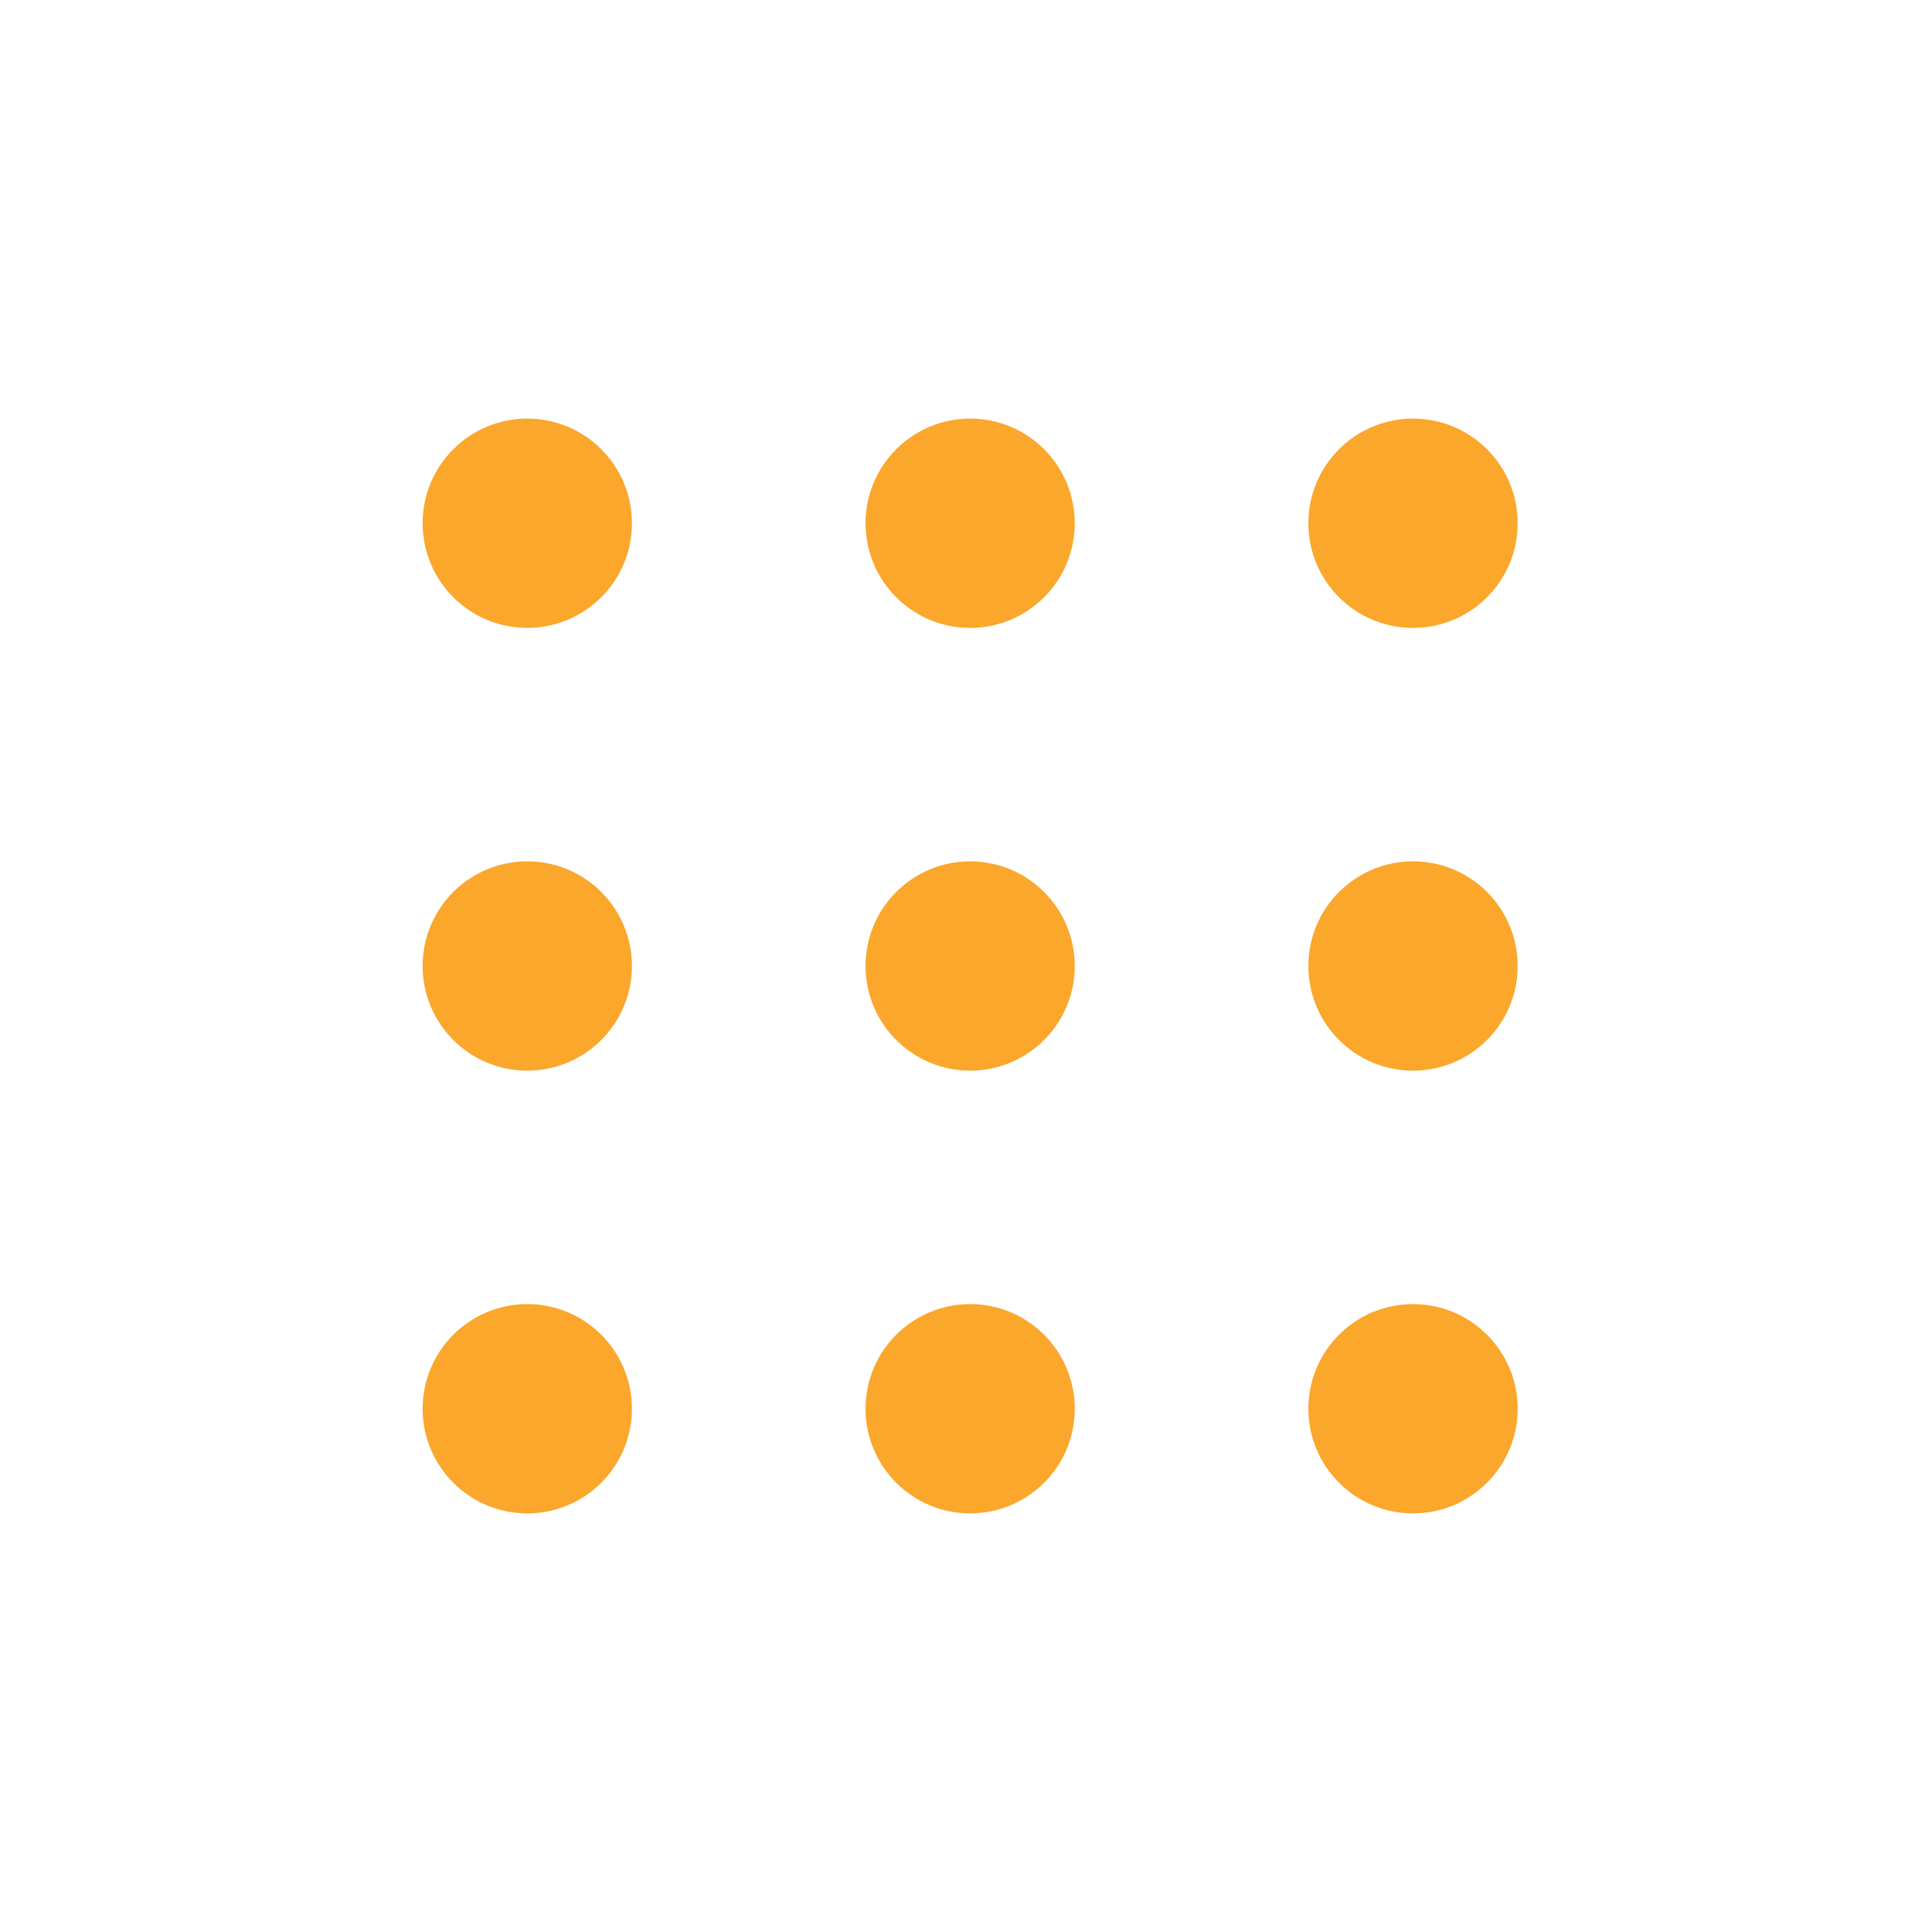
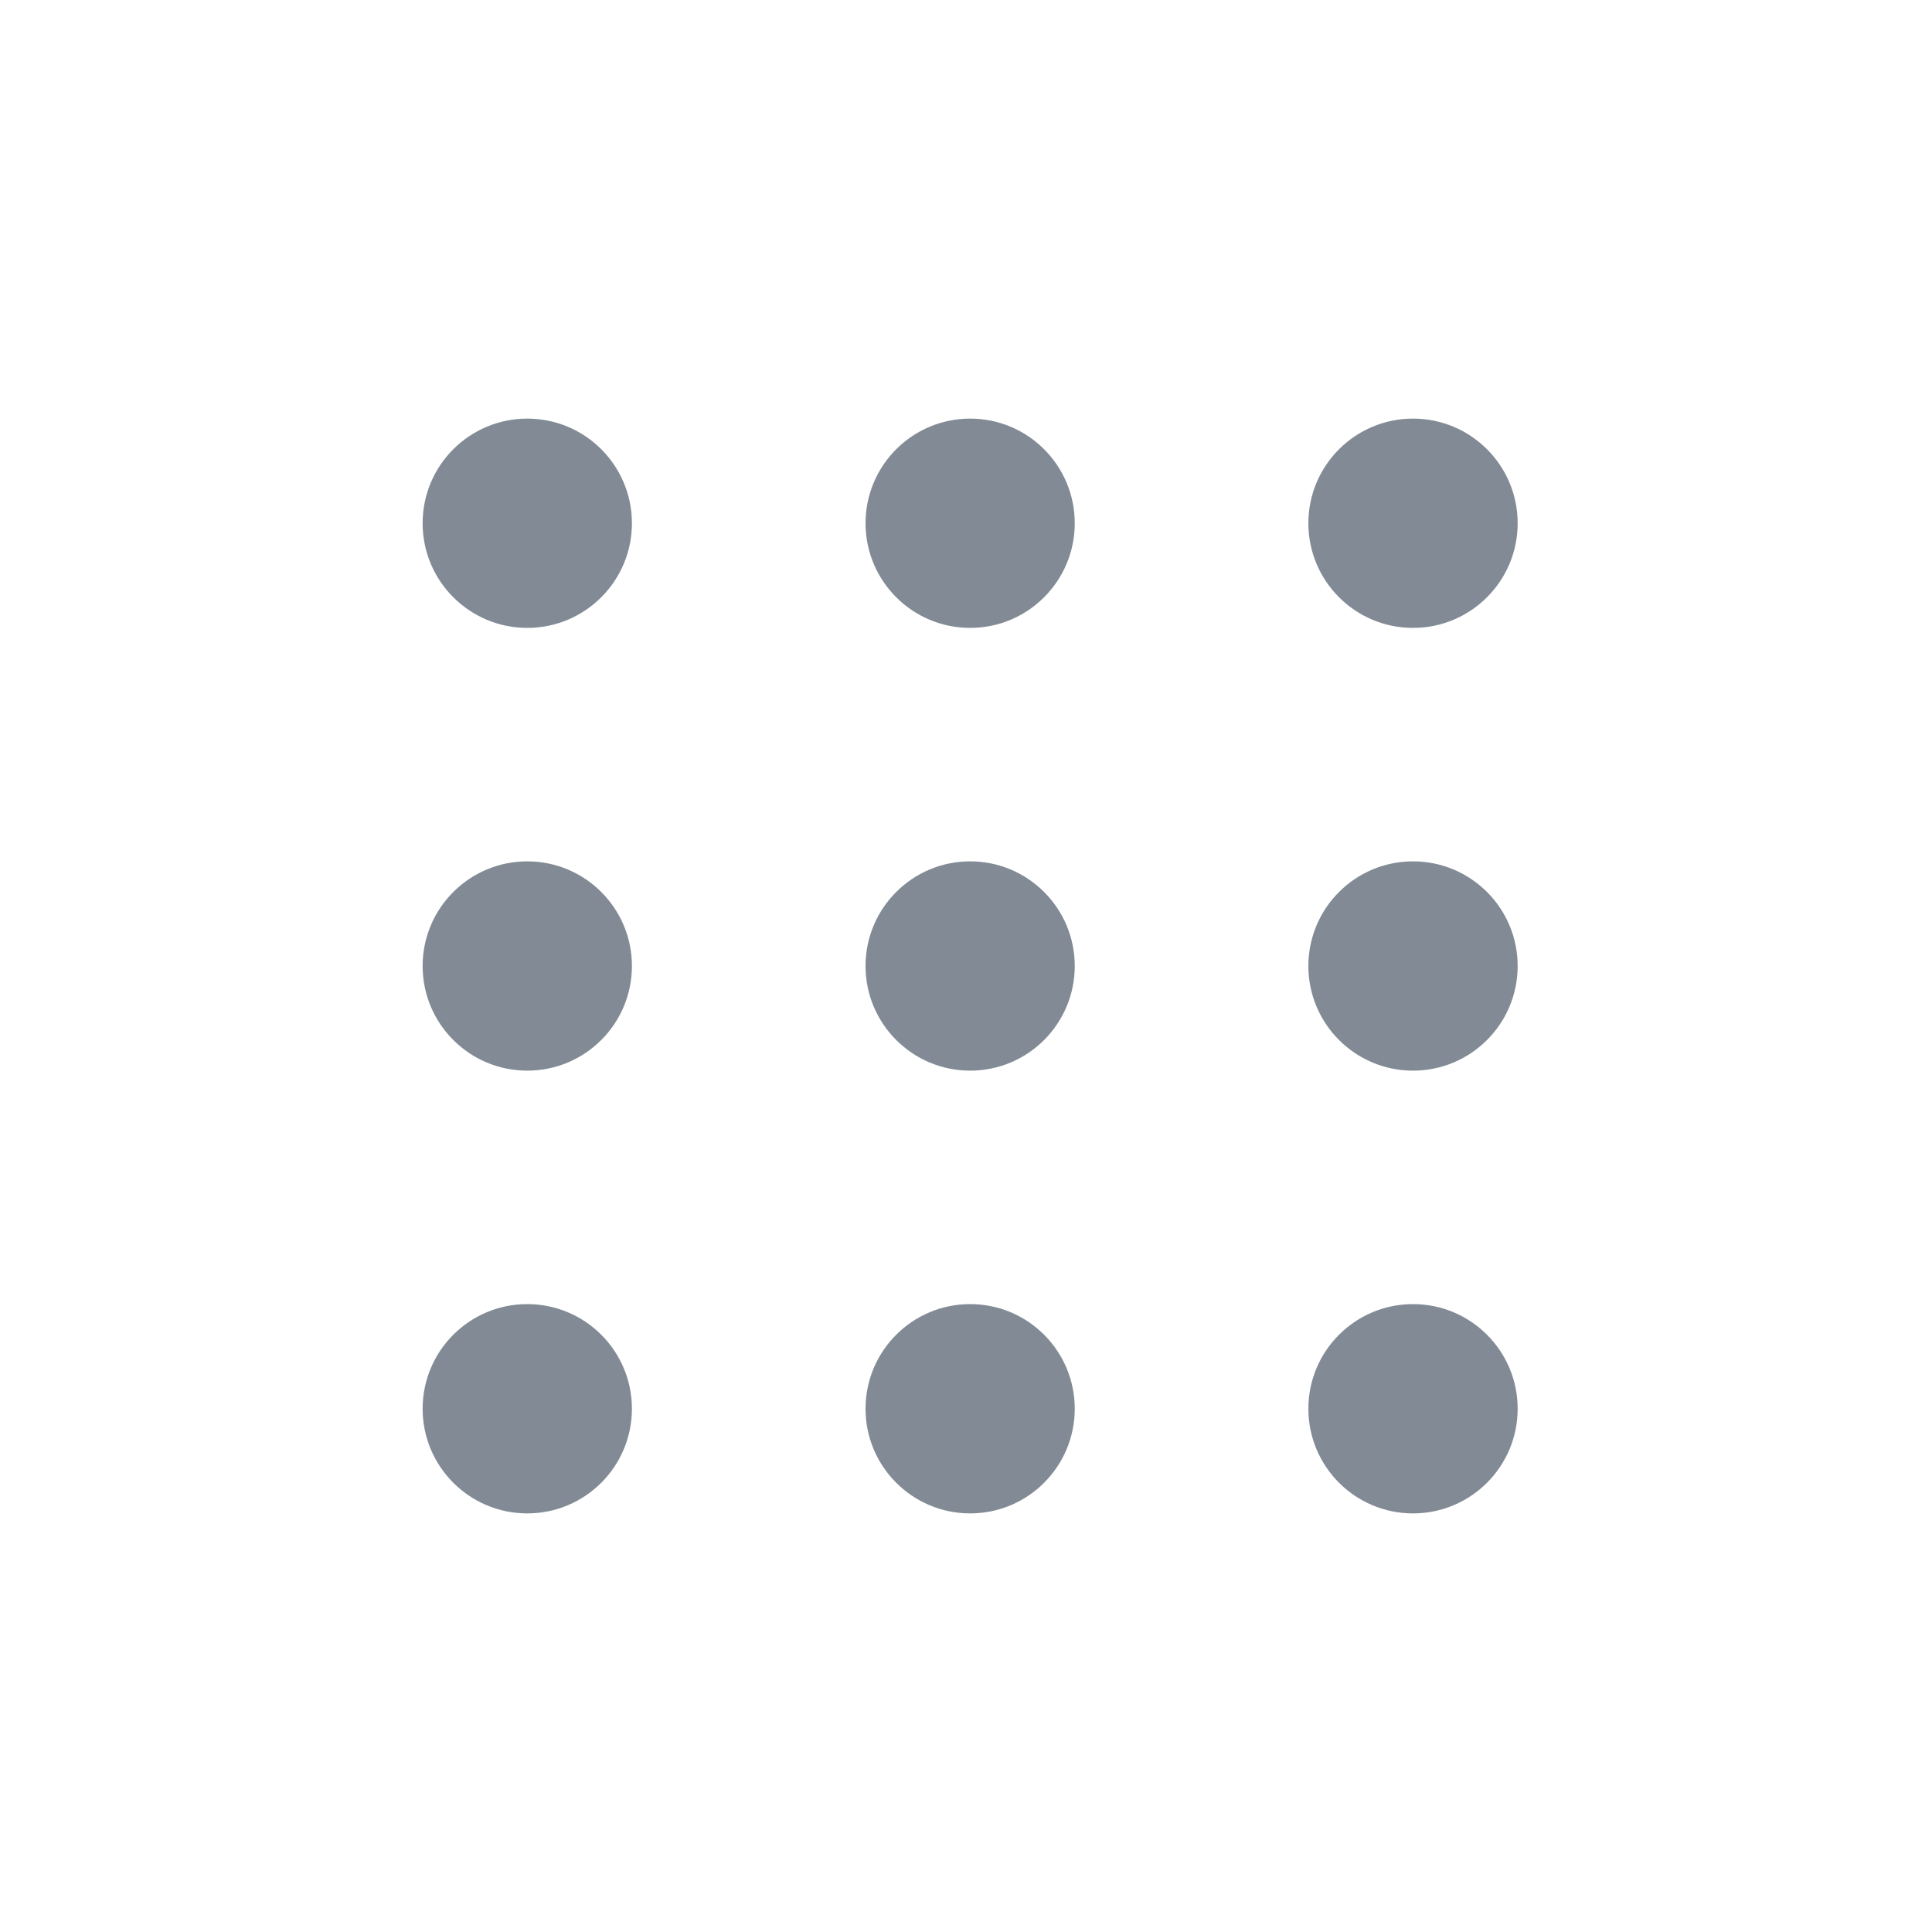
<svg xmlns="http://www.w3.org/2000/svg" width="24" height="24" viewBox="0 0 24 24" fill="none">
-   <path fill-rule="evenodd" clip-rule="evenodd" d="M5.25 6.5C5.25 5.782 5.832 5.2 6.55 5.2C7.268 5.2 7.85 5.782 7.85 6.5C7.85 7.218 7.268 7.8 6.55 7.8C5.832 7.8 5.25 7.218 5.25 6.5ZM10.752 6.5C10.752 5.782 11.334 5.2 12.052 5.2C12.769 5.2 13.351 5.782 13.351 6.5C13.351 7.218 12.769 7.8 12.052 7.8C11.334 7.8 10.752 7.218 10.752 6.5ZM16.253 6.5C16.253 5.782 16.835 5.2 17.553 5.2C18.271 5.2 18.853 5.782 18.853 6.5C18.853 7.218 18.271 7.8 17.553 7.8C16.835 7.8 16.253 7.218 16.253 6.5ZM5.25 12C5.25 11.282 5.832 10.7 6.55 10.7C7.268 10.7 7.85 11.282 7.85 12C7.85 12.718 7.268 13.3 6.55 13.3C5.832 13.3 5.25 12.718 5.25 12ZM10.752 12C10.752 11.282 11.334 10.7 12.052 10.7C12.769 10.7 13.351 11.282 13.351 12C13.351 12.718 12.769 13.3 12.052 13.3C11.334 13.3 10.752 12.718 10.752 12ZM16.253 12C16.253 11.282 16.835 10.7 17.553 10.7C18.271 10.7 18.853 11.282 18.853 12C18.853 12.718 18.271 13.3 17.553 13.3C16.835 13.3 16.253 12.718 16.253 12ZM5.25 17.5C5.25 16.782 5.832 16.2 6.55 16.2C7.268 16.2 7.85 16.782 7.85 17.5C7.85 18.218 7.268 18.8 6.55 18.8C5.832 18.8 5.25 18.218 5.25 17.5ZM10.752 17.5C10.752 16.782 11.334 16.2 12.052 16.2C12.769 16.2 13.351 16.782 13.351 17.5C13.351 18.218 12.769 18.8 12.052 18.8C11.334 18.8 10.752 18.218 10.752 17.5ZM16.253 17.5C16.253 16.782 16.835 16.2 17.553 16.2C18.271 16.2 18.853 16.782 18.853 17.5C18.853 18.218 18.271 18.8 17.553 18.8C16.835 18.8 16.253 18.218 16.253 17.5Z" fill="#FAA72C" />
+   <path fill-rule="evenodd" clip-rule="evenodd" d="M5.25 6.5C5.25 5.782 5.832 5.2 6.55 5.2C7.268 5.2 7.85 5.782 7.85 6.5C7.85 7.218 7.268 7.8 6.55 7.8C5.832 7.8 5.25 7.218 5.25 6.5ZM10.752 6.5C10.752 5.782 11.334 5.2 12.052 5.2C12.769 5.2 13.351 5.782 13.351 6.5C13.351 7.218 12.769 7.8 12.052 7.8C11.334 7.8 10.752 7.218 10.752 6.5ZM16.253 6.5C16.253 5.782 16.835 5.2 17.553 5.2C18.271 5.2 18.853 5.782 18.853 6.5C18.853 7.218 18.271 7.8 17.553 7.8C16.835 7.8 16.253 7.218 16.253 6.5ZM5.25 12C5.25 11.282 5.832 10.7 6.55 10.7C7.268 10.7 7.85 11.282 7.85 12C7.85 12.718 7.268 13.3 6.55 13.3C5.832 13.3 5.25 12.718 5.25 12ZM10.752 12C10.752 11.282 11.334 10.7 12.052 10.7C12.769 10.7 13.351 11.282 13.351 12C13.351 12.718 12.769 13.3 12.052 13.3C11.334 13.3 10.752 12.718 10.752 12ZM16.253 12C16.253 11.282 16.835 10.7 17.553 10.7C18.271 10.7 18.853 11.282 18.853 12C18.853 12.718 18.271 13.3 17.553 13.3C16.835 13.3 16.253 12.718 16.253 12ZM5.25 17.5C5.25 16.782 5.832 16.2 6.55 16.2C7.268 16.2 7.85 16.782 7.85 17.5C7.85 18.218 7.268 18.8 6.55 18.8C5.832 18.8 5.25 18.218 5.25 17.5ZM10.752 17.5C10.752 16.782 11.334 16.2 12.052 16.2C12.769 16.2 13.351 16.782 13.351 17.5C13.351 18.218 12.769 18.8 12.052 18.8C11.334 18.8 10.752 18.218 10.752 17.5ZM16.253 17.5C16.253 16.782 16.835 16.2 17.553 16.2C18.271 16.2 18.853 16.782 18.853 17.5C18.853 18.218 18.271 18.8 17.553 18.8C16.835 18.8 16.253 18.218 16.253 17.5Z" fill="#828B95" />
</svg>
